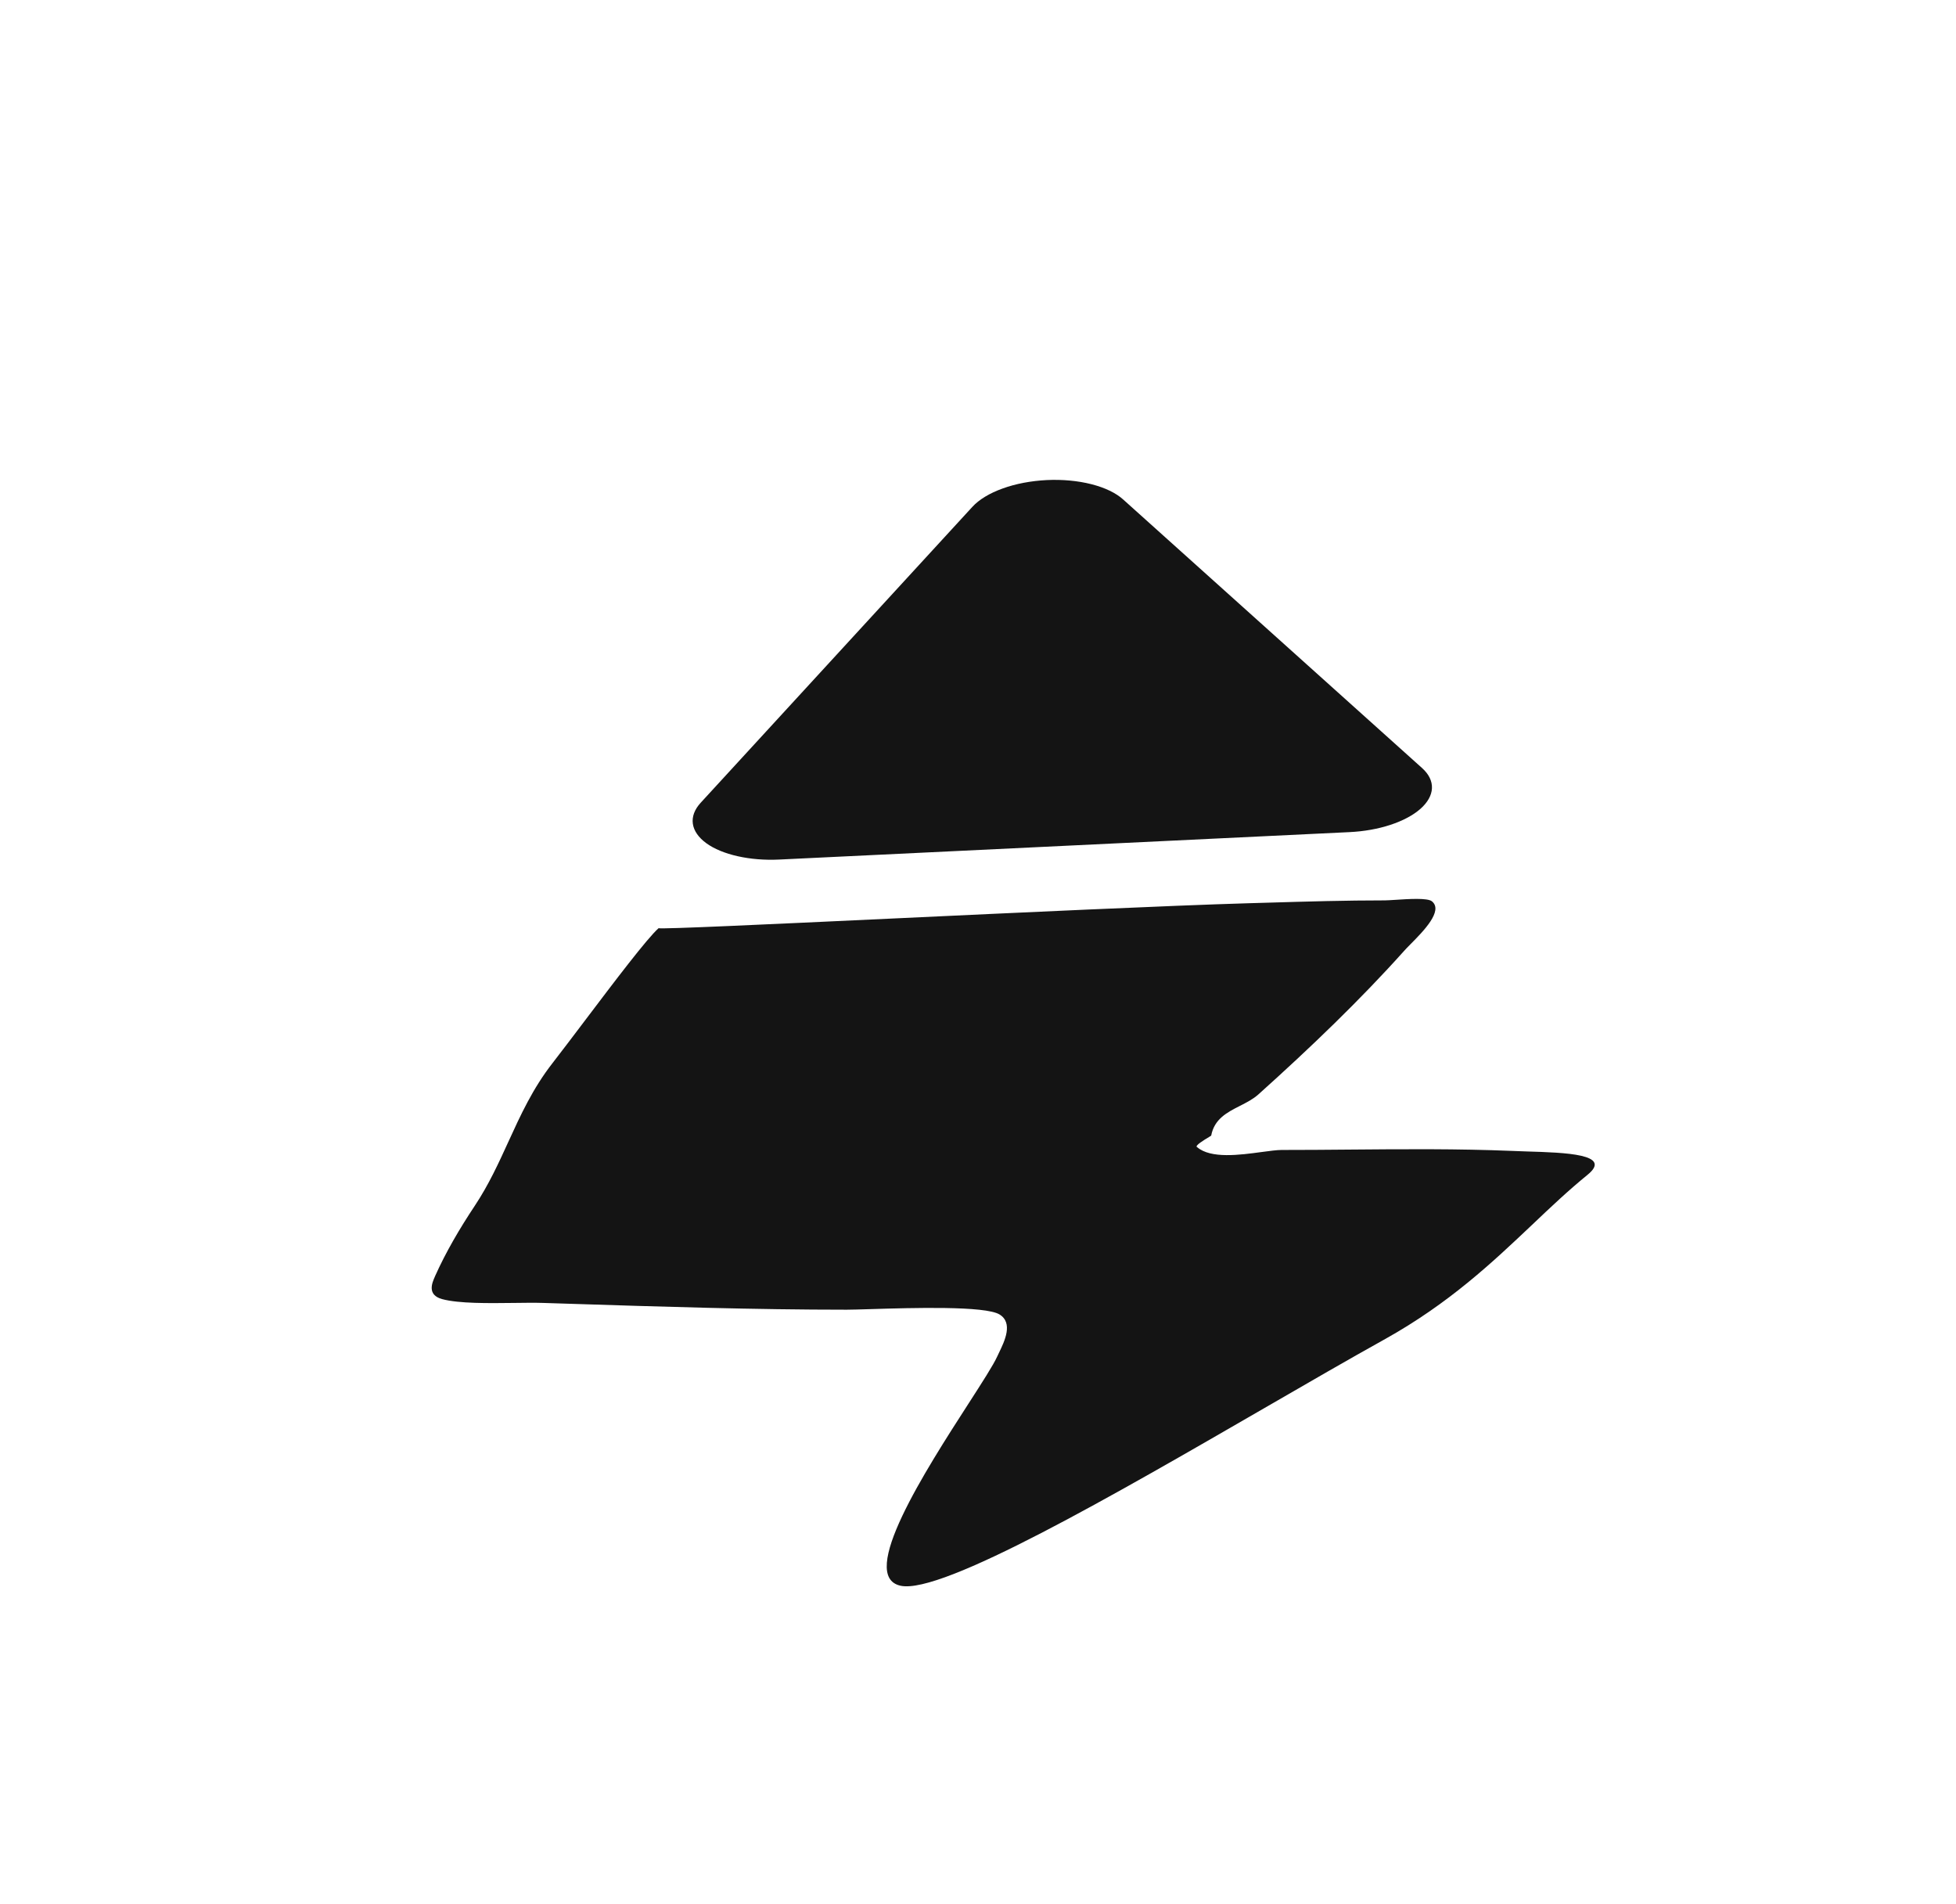
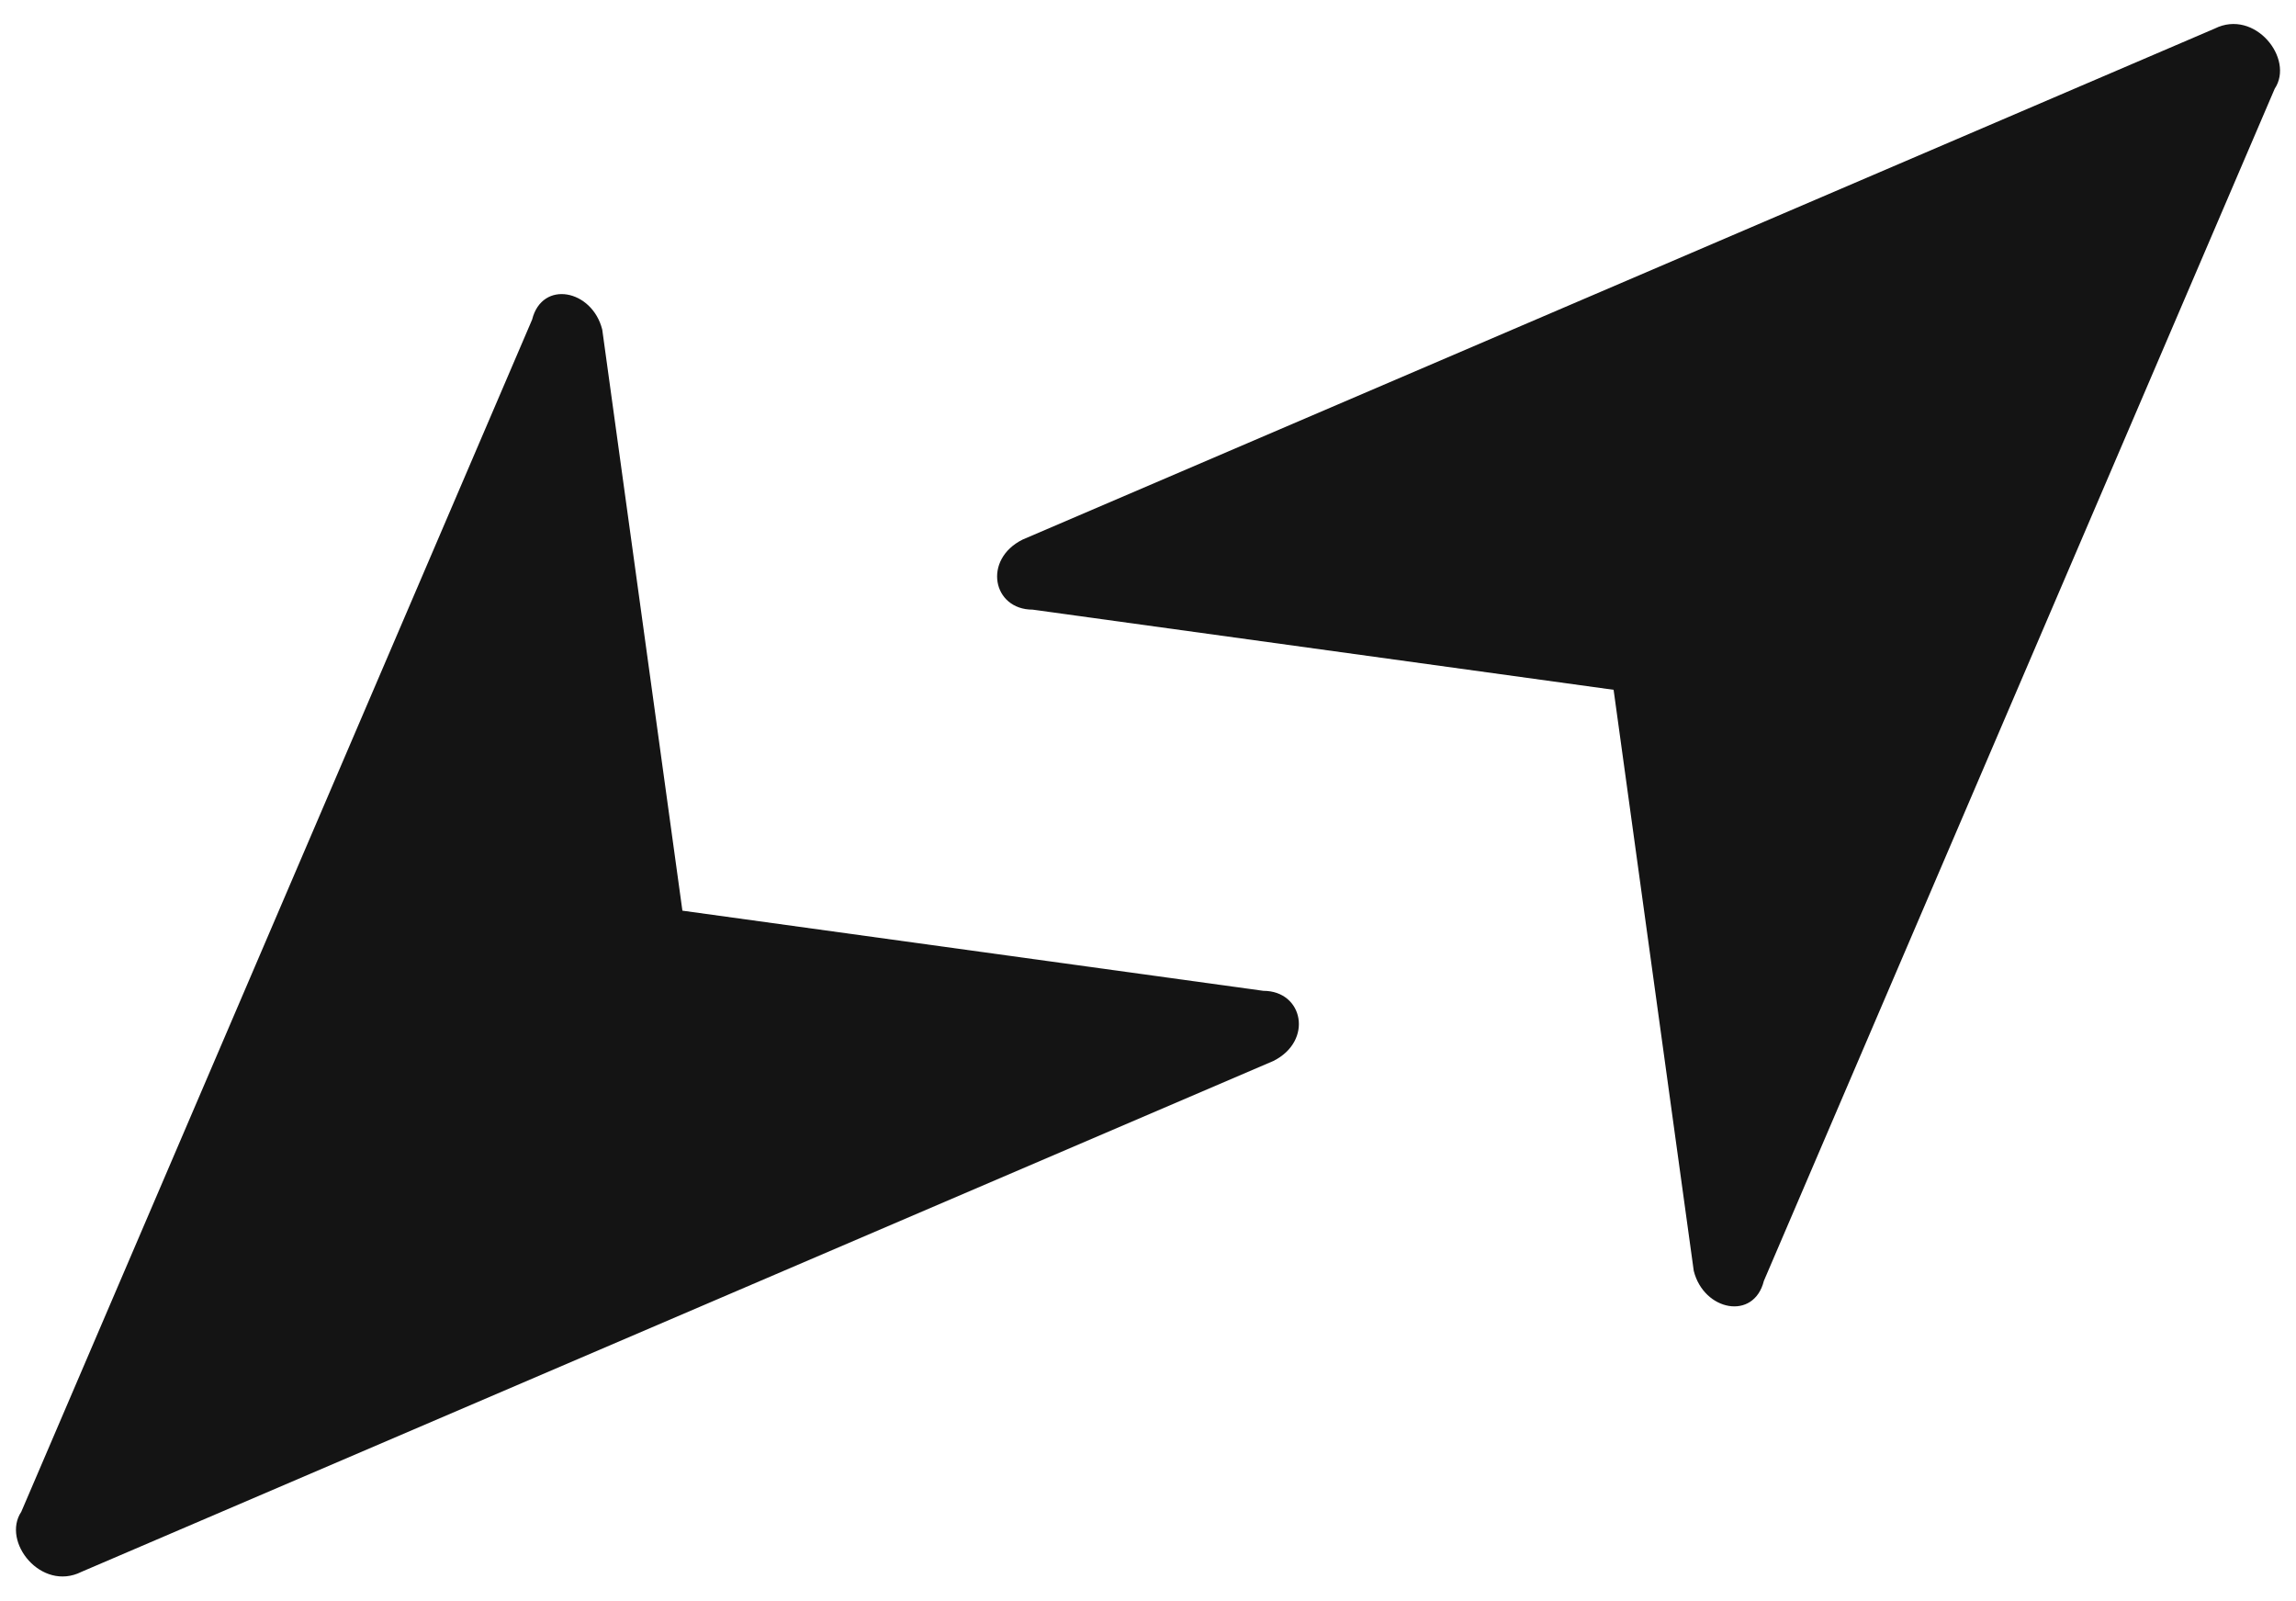
- <svg xmlns="http://www.w3.org/2000/svg" width="37" height="36" viewBox="0 0 37 36" fill="none">
-   <path fill-rule="evenodd" clip-rule="evenodd" d="M27.087 14.907C27.093 14.772 27.029 14.642 26.902 14.527L21.247 9.447C21.109 9.322 20.9 9.222 20.644 9.157C20.389 9.092 20.096 9.065 19.8 9.079C19.504 9.094 19.215 9.148 18.967 9.238C18.719 9.327 18.521 9.447 18.395 9.584L13.253 15.183C13.138 15.309 13.087 15.445 13.106 15.579C13.125 15.713 13.213 15.839 13.361 15.947C13.51 16.055 13.714 16.139 13.955 16.193C14.195 16.247 14.465 16.269 14.736 16.256L25.528 15.737C25.8 15.724 26.066 15.677 26.3 15.6C26.535 15.523 26.73 15.419 26.868 15.298C27.005 15.177 27.081 15.042 27.087 14.907ZM16.861 17.372C14.508 17.482 12.522 17.575 12.458 17.554C12.241 17.746 11.628 18.556 11.069 19.295C10.846 19.59 10.632 19.873 10.455 20.101C10.078 20.583 9.847 21.089 9.616 21.594C9.431 21.999 9.246 22.403 8.986 22.796C8.691 23.24 8.433 23.681 8.23 24.134C8.229 24.137 8.228 24.14 8.227 24.142C8.175 24.259 8.072 24.489 8.364 24.569C8.681 24.654 9.236 24.647 9.721 24.641C9.927 24.638 10.12 24.636 10.277 24.641C10.433 24.646 10.59 24.651 10.747 24.656C12.491 24.712 14.273 24.769 16.016 24.769C16.11 24.769 16.271 24.764 16.47 24.758C17.254 24.734 18.635 24.693 18.907 24.859C19.17 25.02 19.002 25.365 18.9 25.577C18.886 25.605 18.873 25.632 18.863 25.655C18.791 25.814 18.582 26.139 18.321 26.544C17.512 27.799 16.212 29.815 17.038 29.99C17.819 30.156 21.07 28.276 23.922 26.627C24.737 26.155 25.52 25.703 26.203 25.323C27.415 24.646 28.227 23.877 28.98 23.165C29.331 22.831 29.67 22.511 30.03 22.218C30.512 21.826 29.614 21.798 28.875 21.776C28.782 21.773 28.691 21.77 28.605 21.766C27.581 21.724 26.549 21.732 25.52 21.741C25.095 21.745 24.67 21.748 24.246 21.748C24.151 21.748 24.017 21.767 23.865 21.787C23.451 21.843 22.904 21.918 22.644 21.694C22.59 21.672 22.78 21.557 22.87 21.503C22.89 21.491 22.905 21.482 22.911 21.477C22.97 21.161 23.213 21.037 23.455 20.914C23.579 20.851 23.702 20.788 23.801 20.7C24.794 19.809 25.734 18.906 26.557 17.987C26.587 17.952 26.632 17.907 26.683 17.855C26.922 17.614 27.307 17.225 27.087 17.046C27.003 16.977 26.639 17.002 26.392 17.018C26.309 17.023 26.239 17.028 26.198 17.028C25.457 17.028 24.732 17.049 23.998 17.071C23.871 17.075 23.744 17.078 23.617 17.082C22.12 17.126 19.295 17.258 16.861 17.372Z" fill="#141414" />
+ <svg xmlns="http://www.w3.org/2000/svg" width="33" height="23" viewBox="0 0 33 23" fill="none">
+   <path id="Union" fill-rule="evenodd" clip-rule="evenodd" d="M14.698 7.754L31.831 0.411C32.406 0.123 32.982 0.843 32.694 1.275L25.352 18.407C25.208 18.983 24.488 18.839 24.344 18.263L23.192 9.913L14.842 8.761C14.266 8.761 14.122 8.041 14.698 7.754ZM18.302 15.247L1.17 22.589C0.594 22.877 0.018 22.157 0.306 21.725L7.648 4.593C7.792 4.017 8.512 4.161 8.656 4.737L9.808 13.087L18.158 14.239C18.734 14.239 18.878 14.959 18.302 15.247Z" fill="#141414" />
</svg>
